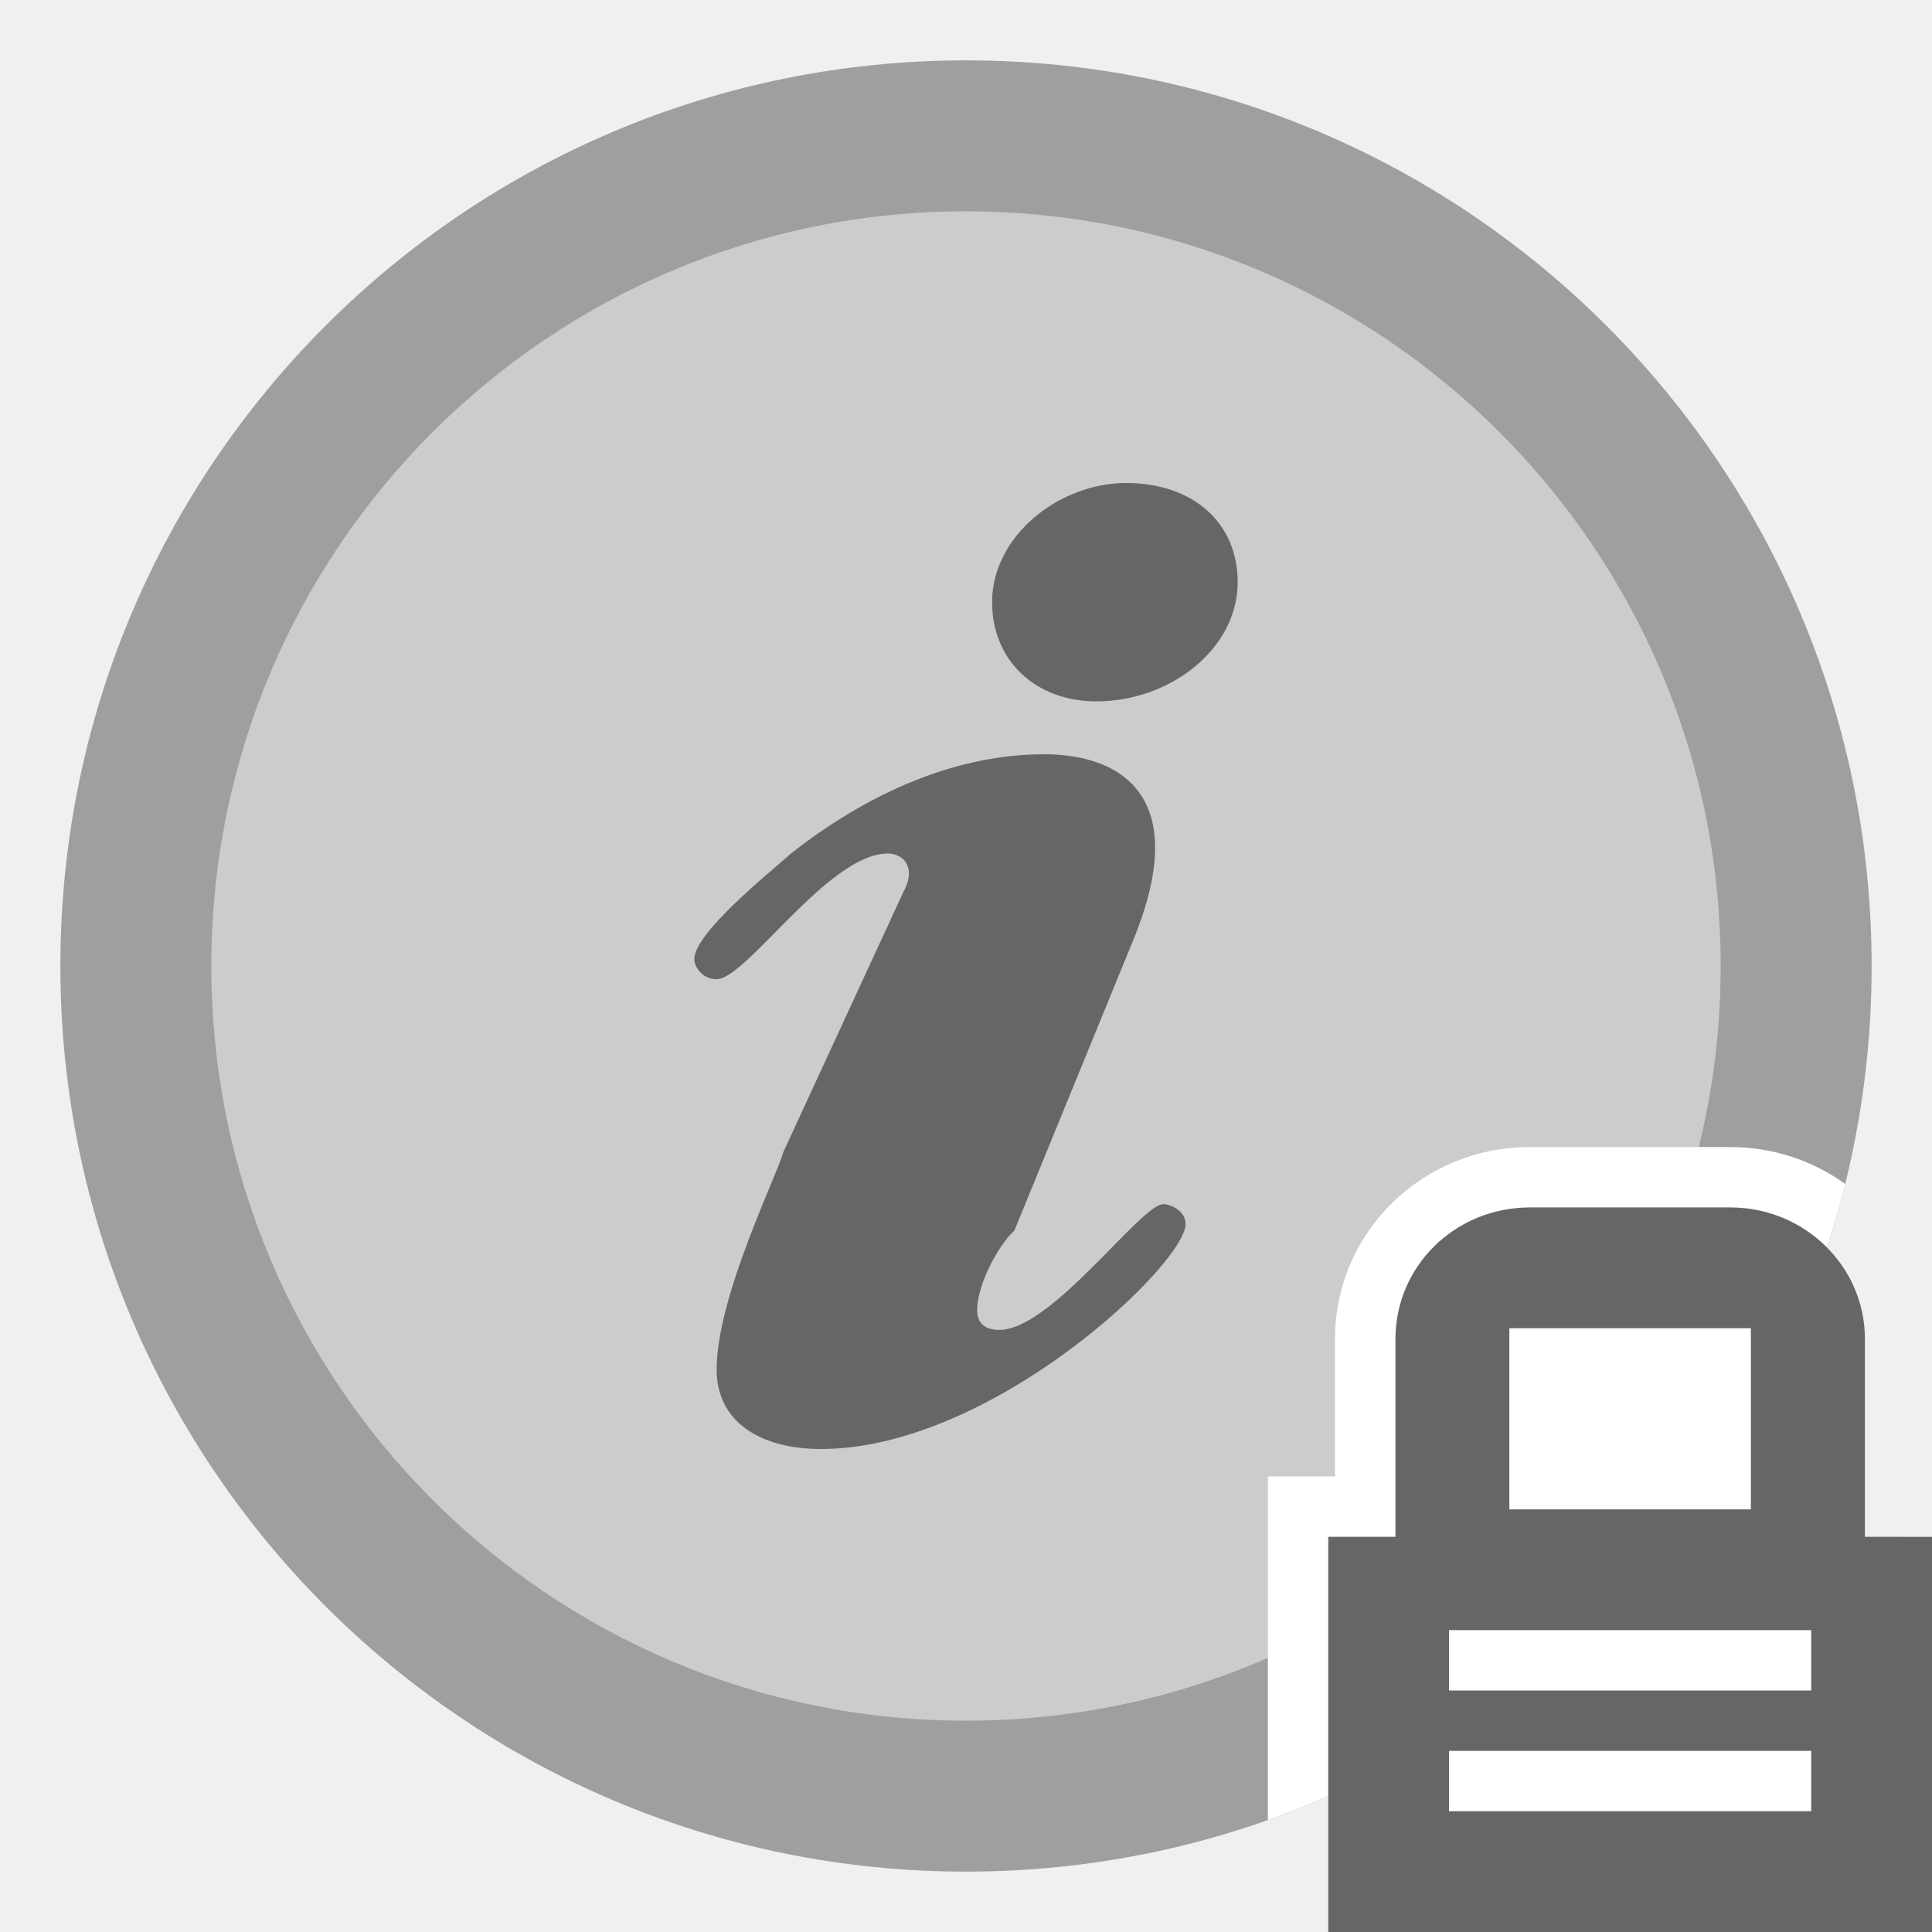
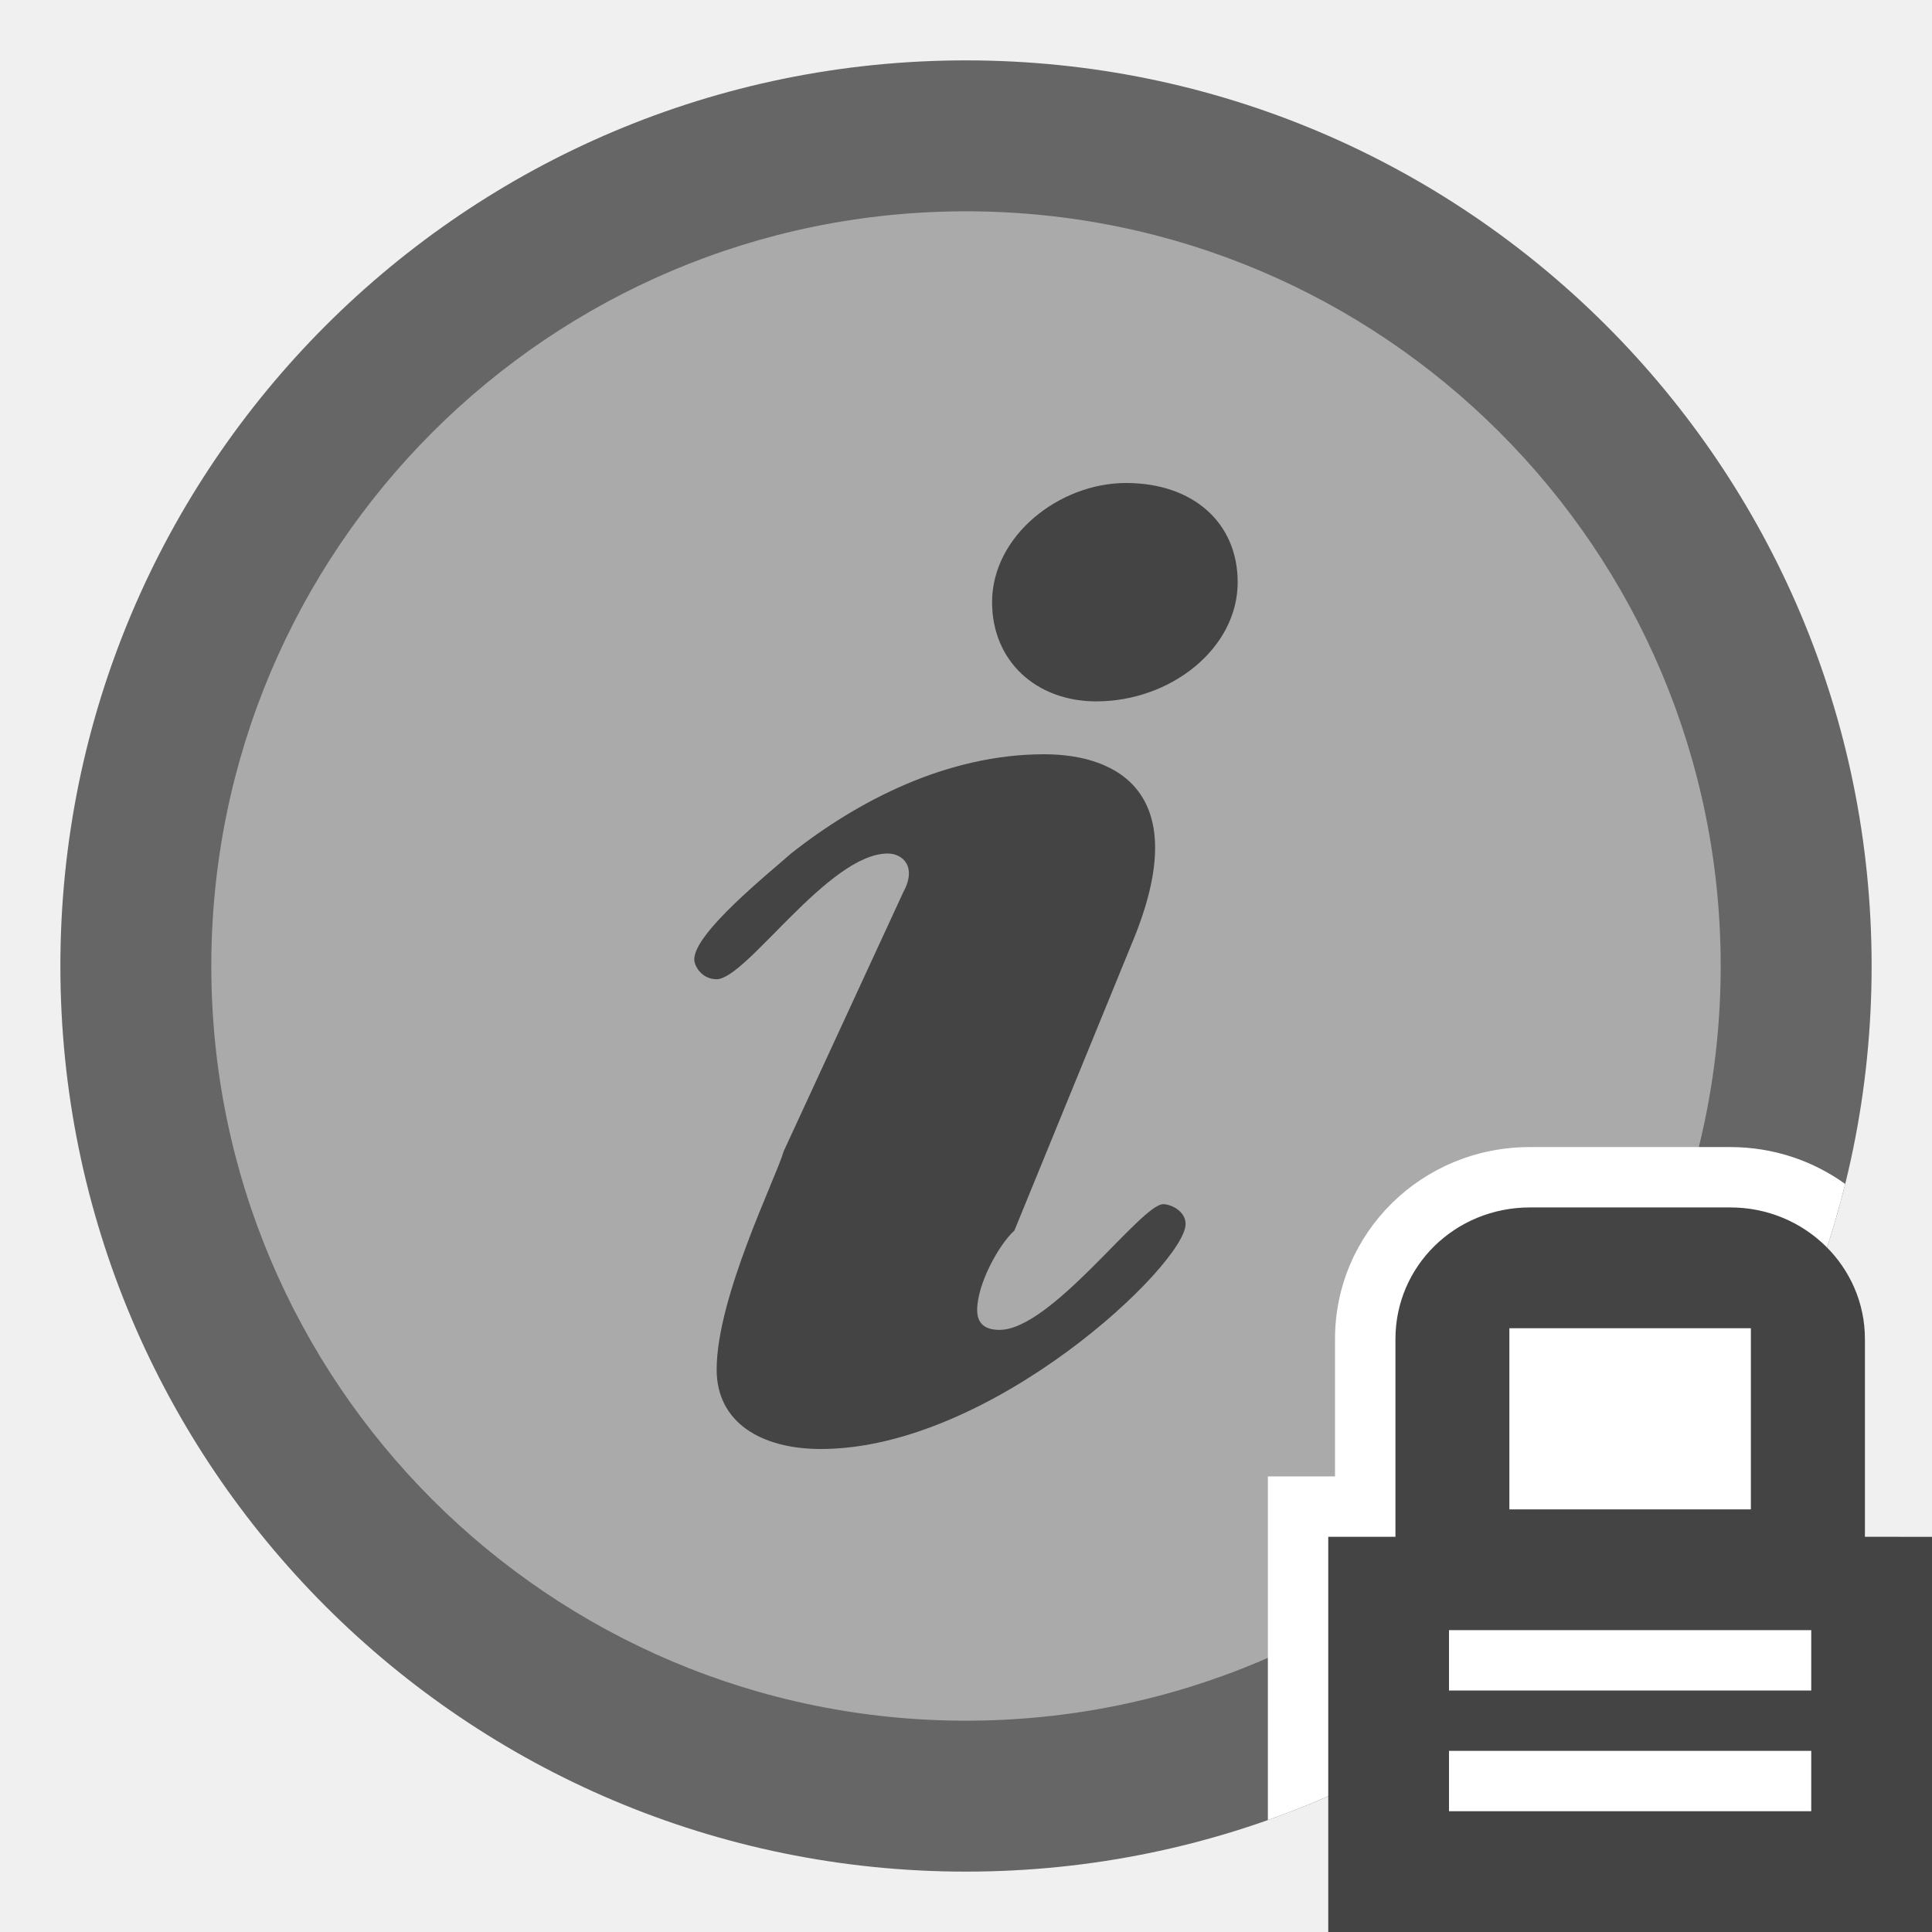
<svg xmlns="http://www.w3.org/2000/svg" id="svg27" version="1.1" viewBox="0 0 32 32">
  <defs id="defs7">
    <linearGradient id="announce_read_locked-a" x1="15" x2="15" y2="27.5" y1="2.5" gradientUnits="userSpaceOnUse" gradientTransform="translate(1,1)">
-       <stop id="stop2" stop-color="#DBDEE3" offset="0" style="stop-color:#cccccc;stop-opacity:1;" />
+       <stop id="stop2" stop-color="#DBDEE3" offset="0" style="stop-color:#aaaaaa;stop-opacity:1;" />
      <stop id="stop4" stop-color="#FDFDFD" offset="1" />
    </linearGradient>
  </defs>
  <path id="path9" d="M 0,0 H 32 V 32 H 0 Z" style="fill:none;fill-rule:evenodd" />
-   <path id="path11" d="M 31,16 C 31,24.284 24.284,31 16,31 7.716,31 1,24.284 1,16 1,7.716 7.716,1 16,1 24.284,1 31,7.716 31,16" fill="#9f9f9f" style="fill-rule:evenodd" />
-   <path id="path13" d="M 30,16 C 30,23.732 23.732,30 16,30 8.268,30 2,23.732 2,16 2,8.268 8.268,2 16,2 23.732,2 30,8.268 30,16" fill="#9f9f9f" style="fill-rule:evenodd" />
-   <path id="path17" d="M 28.5,16 C 28.5,22.903 22.904,28.5 16,28.5 9.096,28.5 3.5,22.903 3.5,16 3.5,9.096 9.096,3.5 16,3.5 22.904,3.5 28.5,9.096 28.5,16" fill="url(#announce_read_locked-a)" style="fill:#cccccc;fill-rule:evenodd;fill-opacity:1" />
-   <path id="path19" d="m 14.952,14.795 c 0.247,-0.438 0,-0.658 -0.247,-0.658 -0.986,0 -2.342,2.082 -2.836,2.082 -0.247,0 -0.37,-0.219 -0.37,-0.329 0,-0.438 1.233,-1.425 1.603,-1.753 1.11,-0.877 2.589,-1.644 4.192,-1.644 1.233,0 2.466,0.658 1.48,3.068 l -1.973,4.822 c -0.247,0.219 -0.616,0.877 -0.616,1.315 0,0.219 0.123,0.329 0.37,0.329 0.863,0 2.342,-2.082 2.712,-2.082 0.123,0 0.37,0.11 0.37,0.329 0,0.658 -3.205,3.726 -6.041,3.726 -0.986,0 -1.726,-0.438 -1.726,-1.315 0,-1.206 0.986,-3.178 1.11,-3.616 l 1.973,-4.274 z m 1.48,-4.822 c 0,-1.096 1.11,-1.973 2.219,-1.973 1.11,0 1.849,0.658 1.849,1.644 0,1.096 -1.11,1.973 -2.342,1.973 -0.986,0 -1.726,-0.658 -1.726,-1.644 z" fill="#666666" style="fill-rule:evenodd" />
+   <path id="path11" d="M 31,16 C 31,24.284 24.284,31 16,31 7.716,31 1,24.284 1,16 1,7.716 7.716,1 16,1 24.284,1 31,7.716 31,16" fill="#666666" style="fill-rule:evenodd" />
+   <path id="path13" d="M 30,16 C 30,23.732 23.732,30 16,30 8.268,30 2,23.732 2,16 2,8.268 8.268,2 16,2 23.732,2 30,8.268 30,16" fill="#666666" style="fill-rule:evenodd" />
+   <path id="path17" d="M 28.5,16 C 28.5,22.903 22.904,28.5 16,28.5 9.096,28.5 3.5,22.903 3.5,16 3.5,9.096 9.096,3.5 16,3.5 22.904,3.5 28.5,9.096 28.5,16" fill="url(#announce_read_locked-a)" style="fill:#aaaaaa;fill-rule:evenodd;fill-opacity:1" />
+   <path id="path19" d="m 14.952,14.795 c 0.247,-0.438 0,-0.658 -0.247,-0.658 -0.986,0 -2.342,2.082 -2.836,2.082 -0.247,0 -0.37,-0.219 -0.37,-0.329 0,-0.438 1.233,-1.425 1.603,-1.753 1.11,-0.877 2.589,-1.644 4.192,-1.644 1.233,0 2.466,0.658 1.48,3.068 l -1.973,4.822 c -0.247,0.219 -0.616,0.877 -0.616,1.315 0,0.219 0.123,0.329 0.37,0.329 0.863,0 2.342,-2.082 2.712,-2.082 0.123,0 0.37,0.11 0.37,0.329 0,0.658 -3.205,3.726 -6.041,3.726 -0.986,0 -1.726,-0.438 -1.726,-1.315 0,-1.206 0.986,-3.178 1.11,-3.616 l 1.973,-4.274 z m 1.48,-4.822 c 0,-1.096 1.11,-1.973 2.219,-1.973 1.11,0 1.849,0.658 1.849,1.644 0,1.096 -1.11,1.973 -2.342,1.973 -0.986,0 -1.726,-0.658 -1.726,-1.644 z" fill="#444444" style="fill-rule:evenodd" />
  <path id="path21" d="m 21,30.146 v -5.692 h 1.112 v -2.276 c 0,-1.764 1.44,-3.179 3.228,-3.179 h 3.32 c 0.71,0 1.368,0.226 1.902,0.611 -0.204,0.826 -0.476,1.624 -0.811,2.389 h 0.248 v 8 h -6 v -1.309 c -0.935,0.591 -1.94,1.081 -3,1.456 v 0 z" fill="#ffffff" style="fill-rule:evenodd" />
-   <path id="path23" d="m 24,28 v -1 h 6 v 1 z m 0,2 v -1 h 6 v 1 z m 1,-8 h 4 v 3 h -4 z m 5.889,3.454 v -3.276 c 0,-1.202 -0.998,-2.179 -2.228,-2.179 h -3.32 c -1.245,0 -2.228,0.976 -2.228,2.179 v 3.276 H 22 V 32 h 10 v -6.545 z" fill="#666666" style="fill-rule:evenodd" />
+   <path id="path23" d="m 24,28 v -1 h 6 v 1 z m 0,2 v -1 h 6 v 1 z m 1,-8 h 4 v 3 h -4 z m 5.889,3.454 v -3.276 c 0,-1.202 -0.998,-2.179 -2.228,-2.179 h -3.32 c -1.245,0 -2.228,0.976 -2.228,2.179 v 3.276 H 22 V 32 h 10 v -6.545 z" fill="#444444" style="fill-rule:evenodd" />
</svg>
